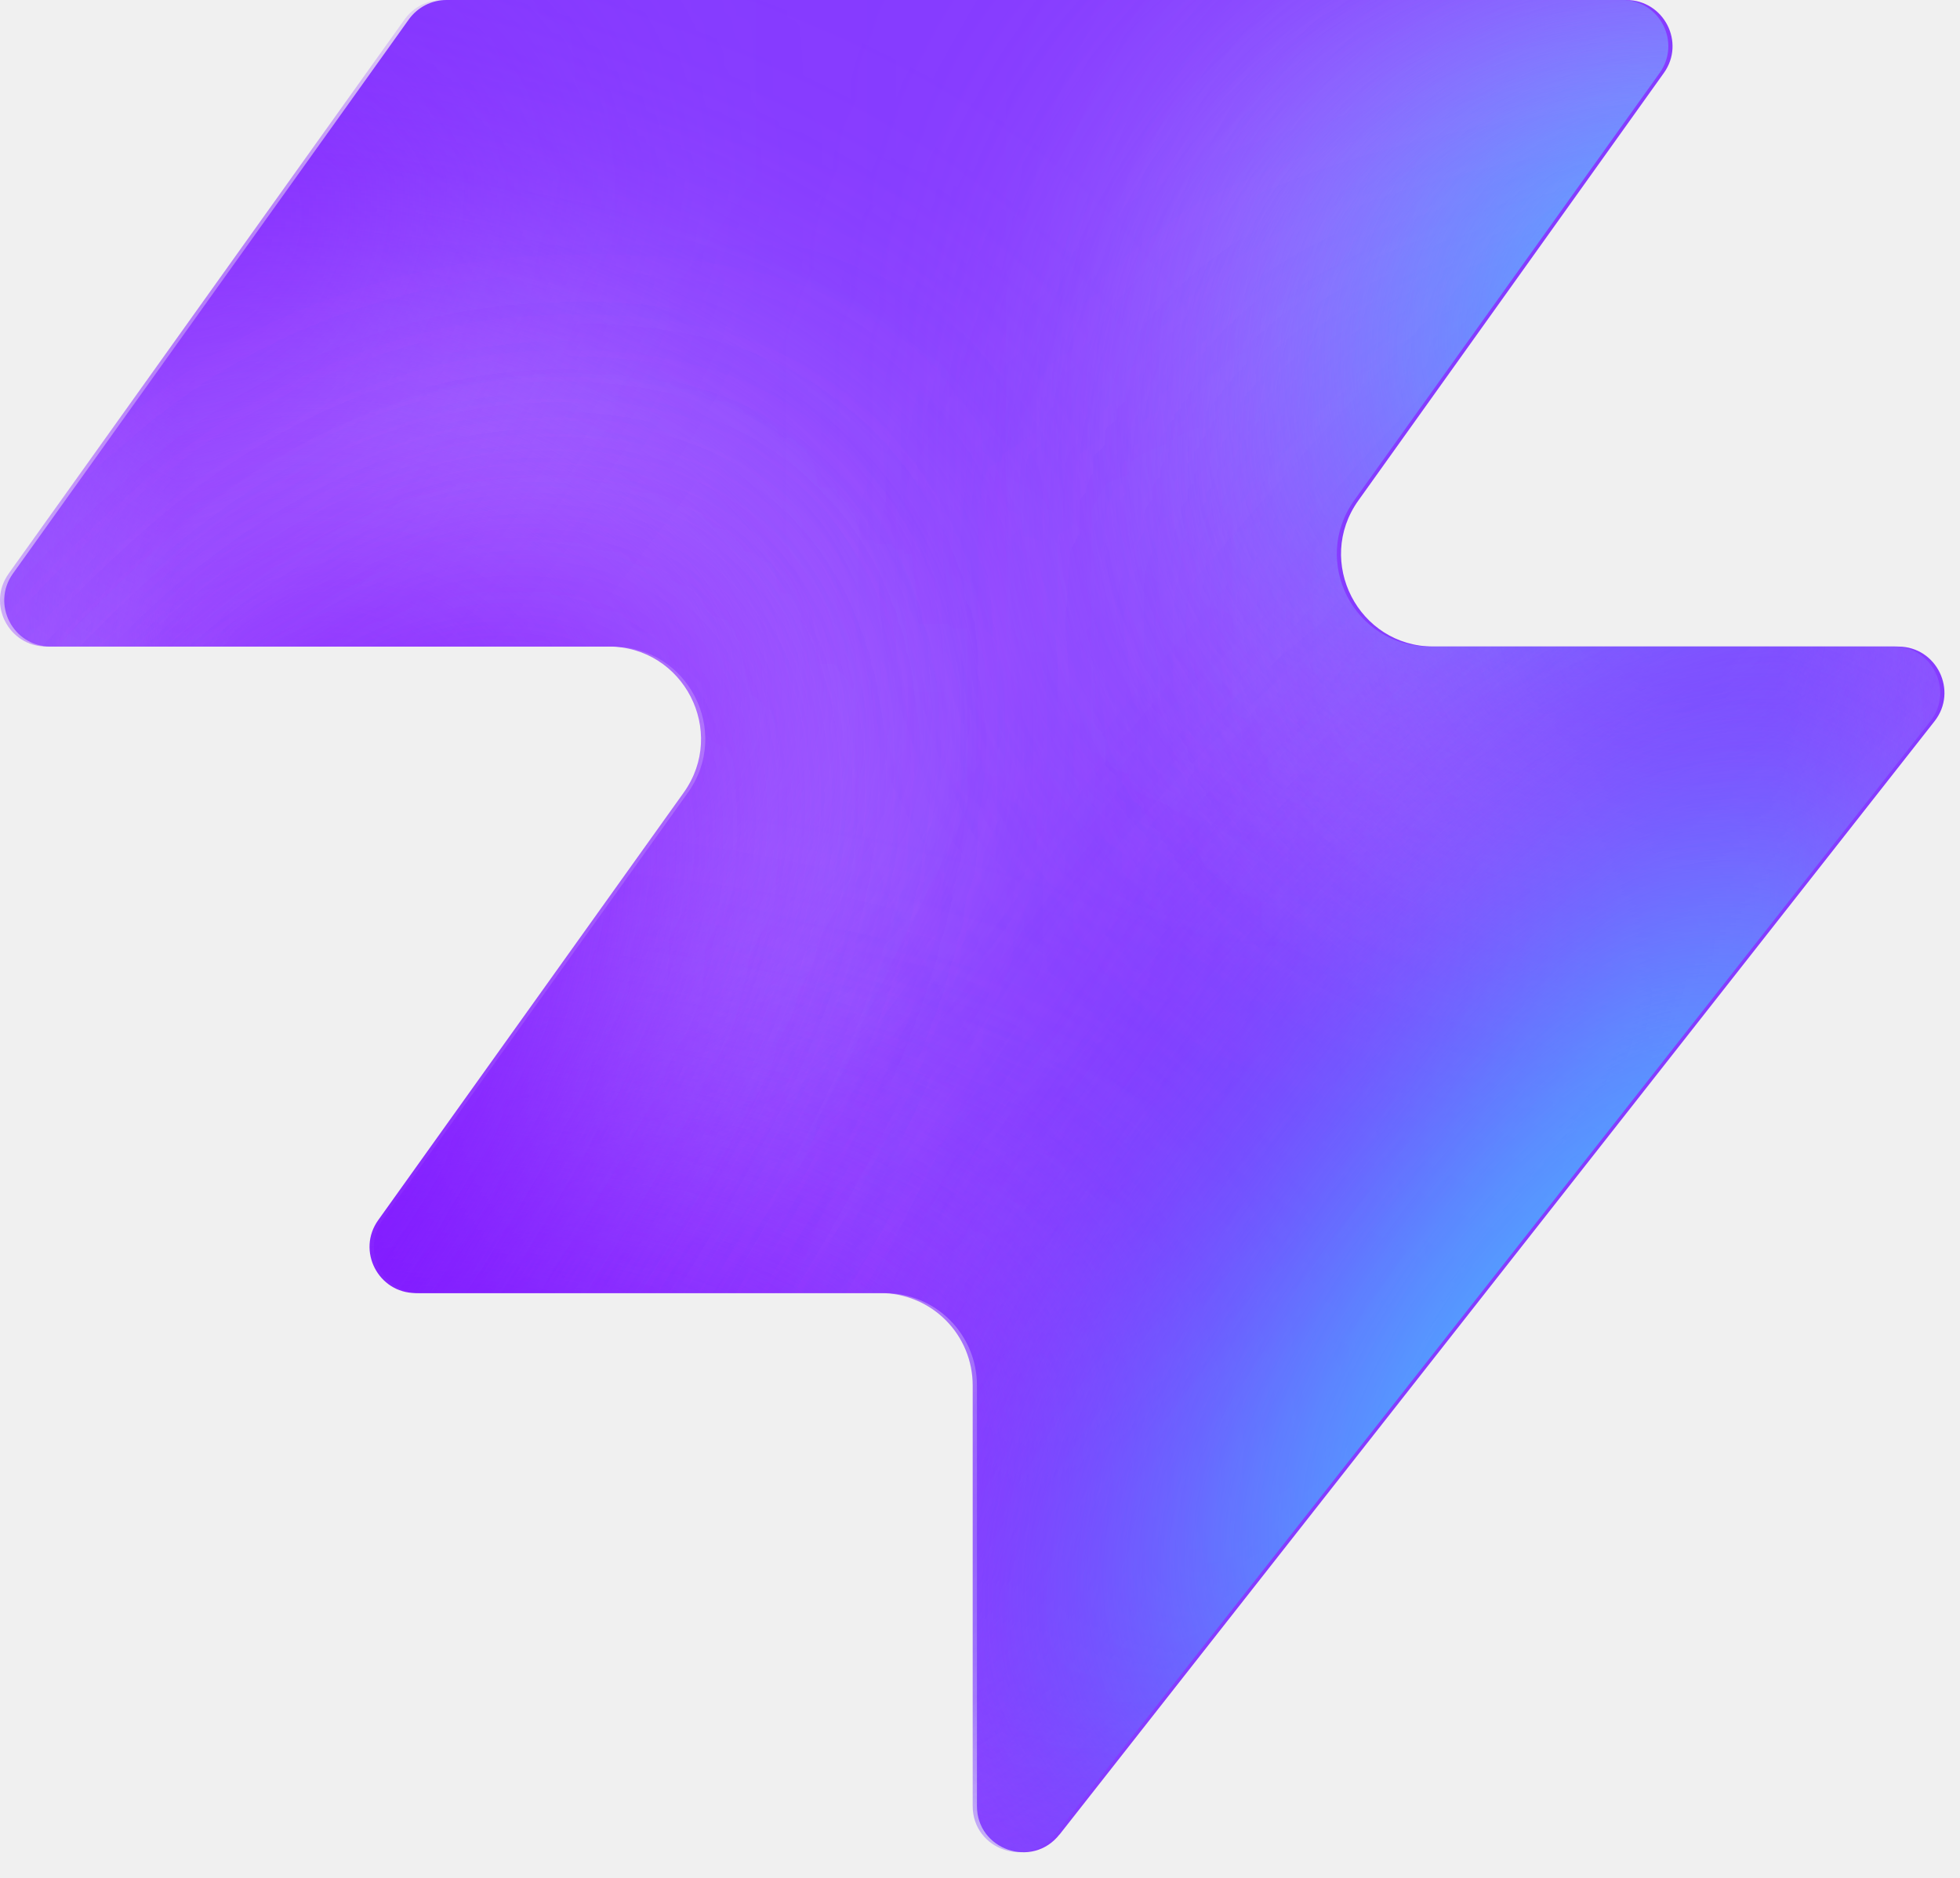
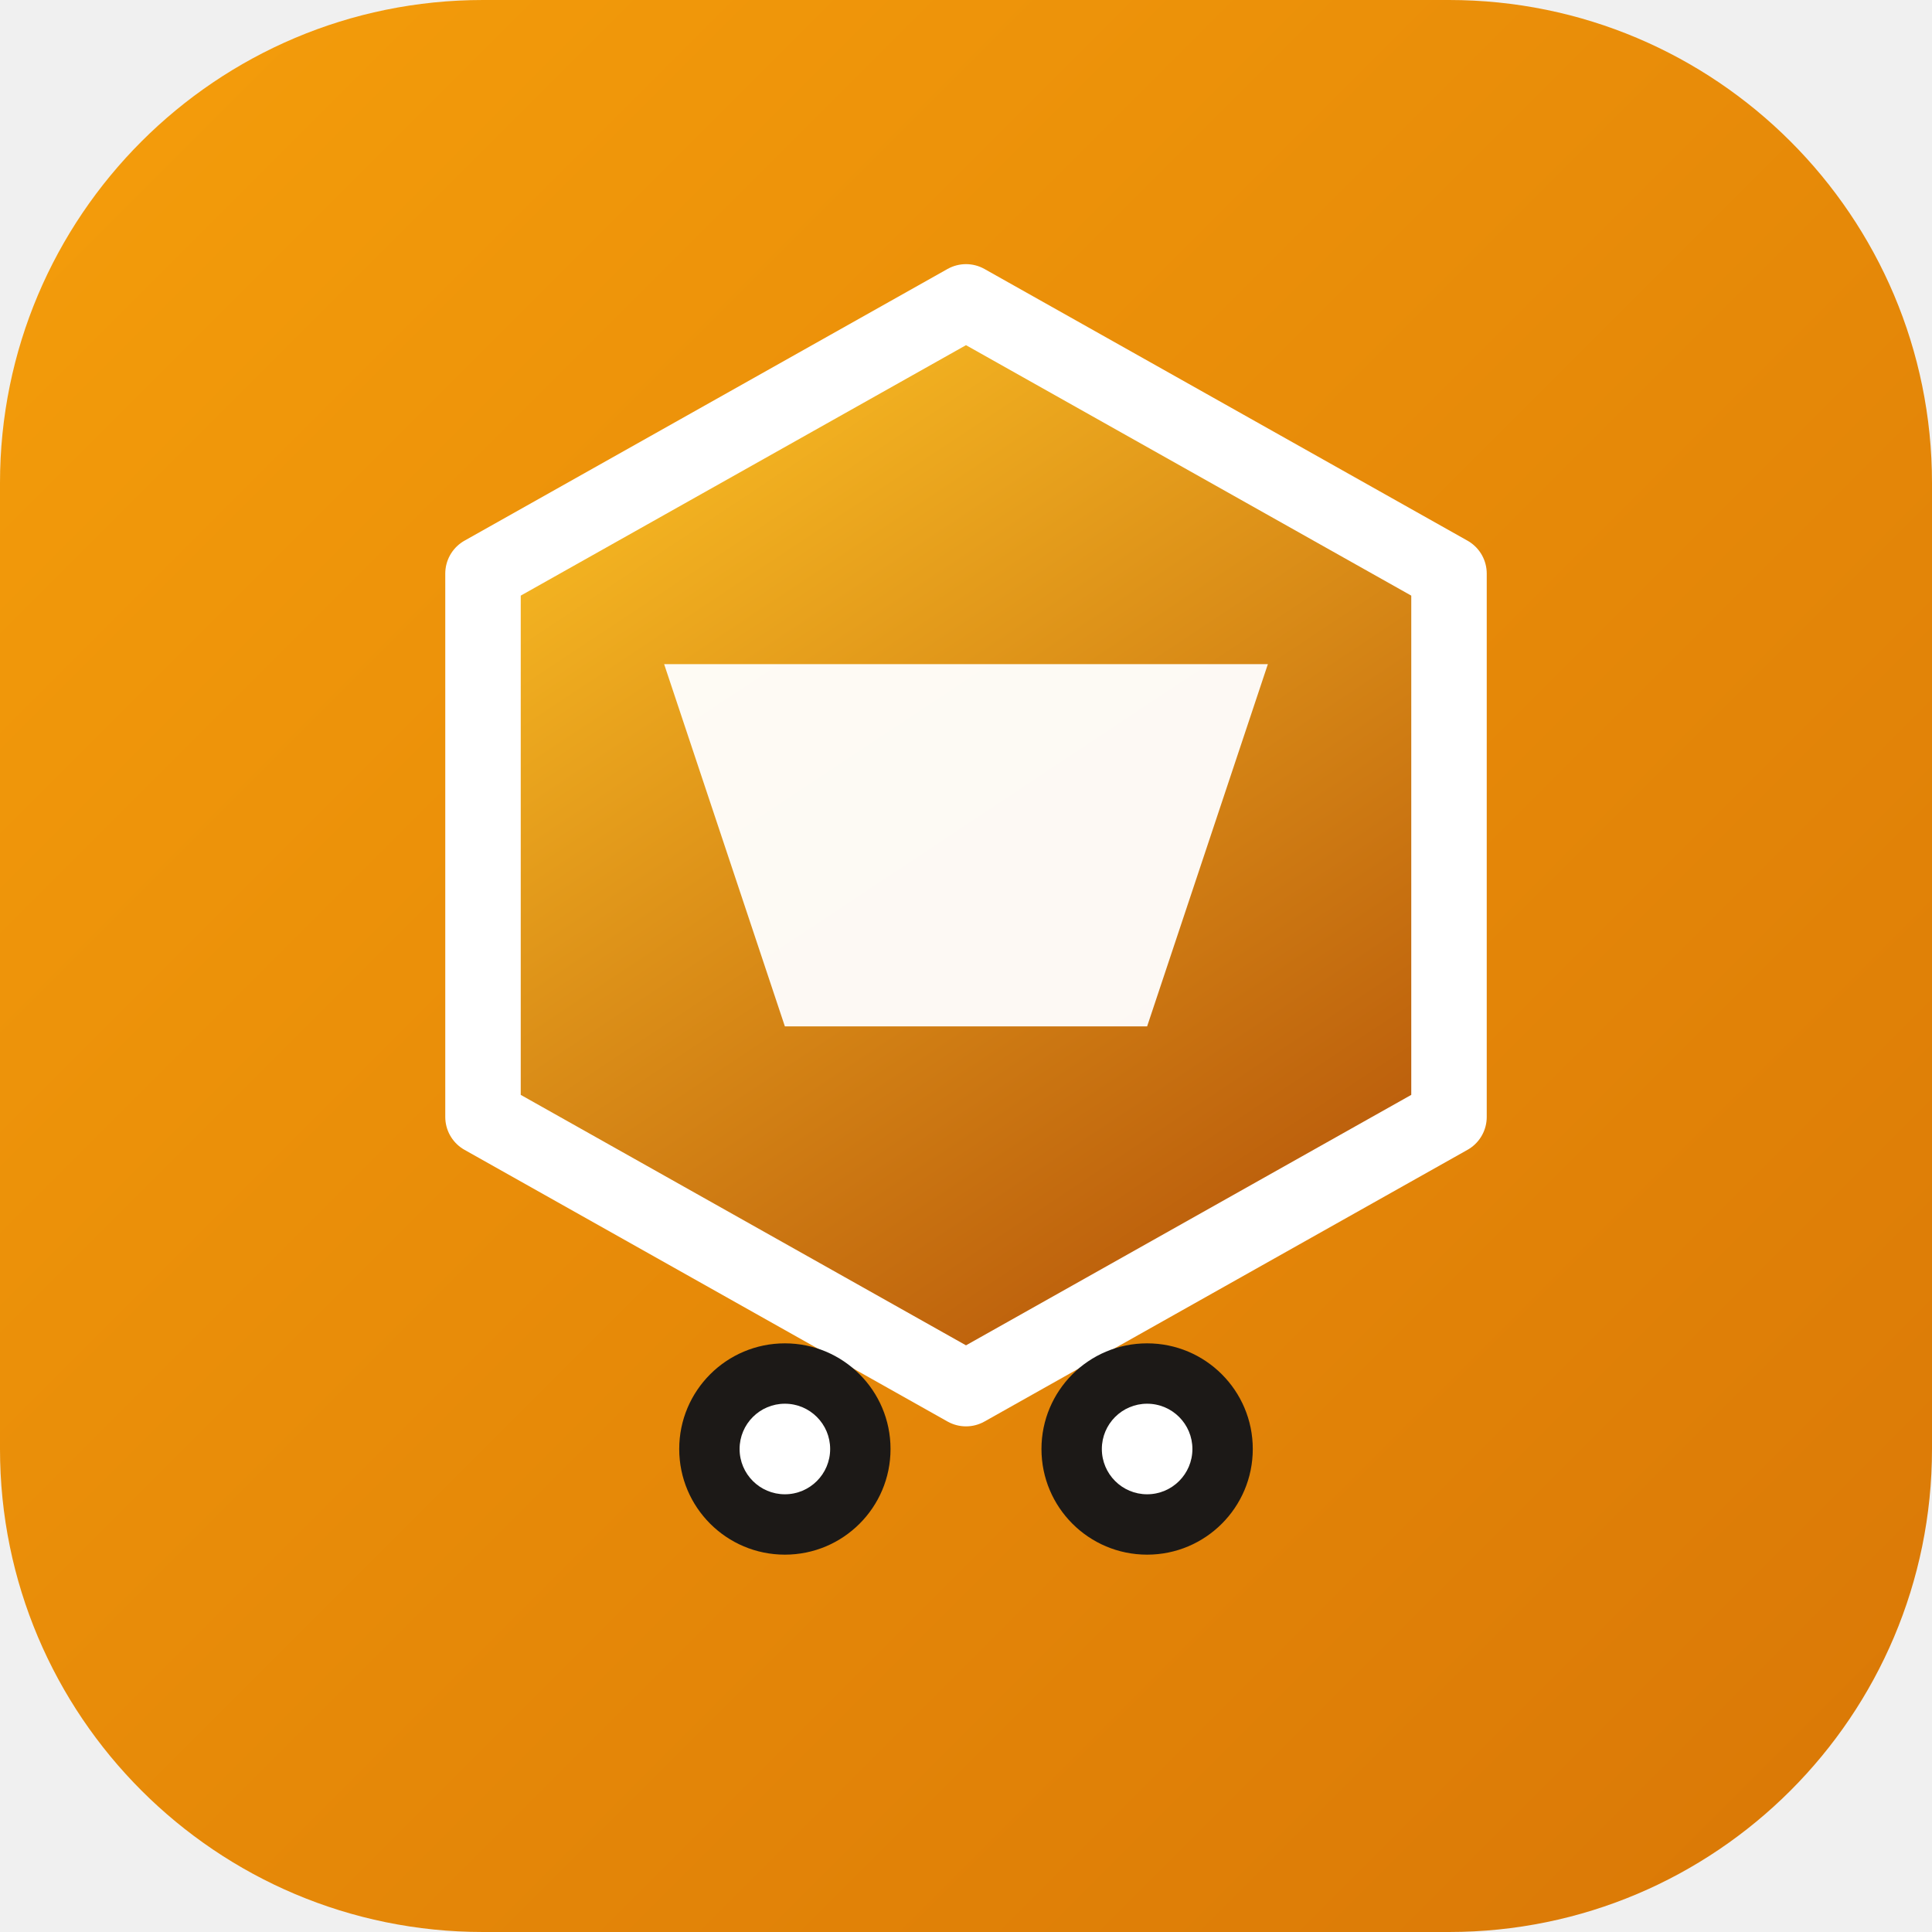
- <svg xmlns="http://www.w3.org/2000/svg" width="48" height="46" fill="none" viewBox="0 0 48 46">
-   <path fill="#863bff" d="M25.946 44.938c-.664.845-2.021.375-2.021-.698V33.937a2.26 2.26 0 0 0-2.262-2.262H10.287c-.92 0-1.456-1.04-.92-1.788l7.48-10.471c1.07-1.497 0-3.578-1.842-3.578H1.237c-.92 0-1.456-1.04-.92-1.788L10.013.474c.214-.297.556-.474.92-.474h28.894c.92 0 1.456 1.04.92 1.788l-7.48 10.471c-1.07 1.498 0 3.579 1.842 3.579h11.377c.943 0 1.473 1.088.89 1.83L25.947 44.94z" style="fill:#863bff;fill:color(display-p3 .525 .23 1);fill-opacity:1" />
-   <mask id="a" width="48" height="46" x="0" y="0" maskUnits="userSpaceOnUse" style="mask-type:alpha">
-     <path fill="#000" d="M25.842 44.938c-.664.844-2.021.375-2.021-.698V33.937a2.26 2.26 0 0 0-2.262-2.262H10.183c-.92 0-1.456-1.04-.92-1.788l7.48-10.471c1.07-1.498 0-3.579-1.842-3.579H1.133c-.92 0-1.456-1.04-.92-1.787L9.91.473c.214-.297.556-.474.92-.474h28.894c.92 0 1.456 1.04.92 1.788l-7.48 10.471c-1.07 1.498 0 3.578 1.842 3.578h11.377c.943 0 1.473 1.088.89 1.832L25.843 44.94z" style="fill:#000;fill-opacity:1" />
-   </mask>
-   <g mask="url(#a)">
-     <g filter="url(#b)">
-       <ellipse cx="5.508" cy="14.704" fill="#ede6ff" rx="5.508" ry="14.704" style="fill:#ede6ff;fill:color(display-p3 .927 .903 1);fill-opacity:1" transform="matrix(.00324 1 1 -.00324 -4.47 31.516)" />
-     </g>
-     <g filter="url(#c)">
-       <ellipse cx="10.399" cy="29.851" fill="#ede6ff" rx="10.399" ry="29.851" style="fill:#ede6ff;fill:color(display-p3 .927 .903 1);fill-opacity:1" transform="matrix(.00324 1 1 -.00324 -39.328 7.883)" />
-     </g>
-     <g filter="url(#d)">
-       <ellipse cx="5.508" cy="30.487" fill="#7e14ff" rx="5.508" ry="30.487" style="fill:#7e14ff;fill:color(display-p3 .492 .077 1);fill-opacity:1" transform="rotate(89.814 -25.913 -14.639)scale(1 -1)" />
-     </g>
-     <g filter="url(#e)">
-       <ellipse cx="5.508" cy="30.599" fill="#7e14ff" rx="5.508" ry="30.599" style="fill:#7e14ff;fill:color(display-p3 .492 .077 1);fill-opacity:1" transform="rotate(89.814 -32.644 -3.334)scale(1 -1)" />
-     </g>
-     <g filter="url(#f)">
-       <ellipse cx="5.508" cy="30.599" fill="#7e14ff" rx="5.508" ry="30.599" style="fill:#7e14ff;fill:color(display-p3 .492 .077 1);fill-opacity:1" transform="matrix(.00324 1 1 -.00324 -34.34 30.47)" />
-     </g>
-     <g filter="url(#g)">
-       <ellipse cx="14.072" cy="22.078" fill="#ede6ff" rx="14.072" ry="22.078" style="fill:#ede6ff;fill:color(display-p3 .927 .903 1);fill-opacity:1" transform="rotate(93.35 24.506 48.493)scale(-1 1)" />
-     </g>
-     <g filter="url(#h)">
-       <ellipse cx="3.47" cy="21.501" fill="#7e14ff" rx="3.47" ry="21.501" style="fill:#7e14ff;fill:color(display-p3 .492 .077 1);fill-opacity:1" transform="rotate(89.009 28.708 47.59)scale(-1 1)" />
-     </g>
-     <g filter="url(#i)">
-       <ellipse cx="3.47" cy="21.501" fill="#7e14ff" rx="3.47" ry="21.501" style="fill:#7e14ff;fill:color(display-p3 .492 .077 1);fill-opacity:1" transform="rotate(89.009 28.708 47.59)scale(-1 1)" />
-     </g>
-     <g filter="url(#j)">
-       <ellipse cx=".387" cy="8.972" fill="#7e14ff" rx="4.407" ry="29.108" style="fill:#7e14ff;fill:color(display-p3 .492 .077 1);fill-opacity:1" transform="rotate(39.51 .387 8.972)" />
-     </g>
-     <g filter="url(#k)">
-       <ellipse cx="47.523" cy="-6.092" fill="#7e14ff" rx="4.407" ry="29.108" style="fill:#7e14ff;fill:color(display-p3 .492 .077 1);fill-opacity:1" transform="rotate(37.892 47.523 -6.092)" />
-     </g>
-     <g filter="url(#l)">
-       <ellipse cx="41.412" cy="6.333" fill="#47bfff" rx="5.971" ry="9.665" style="fill:#47bfff;fill:color(display-p3 .28 .748 1);fill-opacity:1" transform="rotate(37.892 41.412 6.333)" />
-     </g>
-     <g filter="url(#m)">
-       <ellipse cx="-1.879" cy="38.332" fill="#7e14ff" rx="4.407" ry="29.108" style="fill:#7e14ff;fill:color(display-p3 .492 .077 1);fill-opacity:1" transform="rotate(37.892 -1.88 38.332)" />
-     </g>
-     <g filter="url(#n)">
-       <ellipse cx="-1.879" cy="38.332" fill="#7e14ff" rx="4.407" ry="29.108" style="fill:#7e14ff;fill:color(display-p3 .492 .077 1);fill-opacity:1" transform="rotate(37.892 -1.88 38.332)" />
-     </g>
-     <g filter="url(#o)">
-       <ellipse cx="35.651" cy="29.907" fill="#7e14ff" rx="4.407" ry="29.108" style="fill:#7e14ff;fill:color(display-p3 .492 .077 1);fill-opacity:1" transform="rotate(37.892 35.651 29.907)" />
-     </g>
-     <g filter="url(#p)">
-       <ellipse cx="38.418" cy="32.4" fill="#47bfff" rx="5.971" ry="15.297" style="fill:#47bfff;fill:color(display-p3 .28 .748 1);fill-opacity:1" transform="rotate(37.892 38.418 32.4)" />
-     </g>
-   </g>
+ <svg xmlns="http://www.w3.org/2000/svg" viewBox="0 0 64 64" width="100%" height="100%" fill="none">
  <defs>
-     <filter id="b" width="60.045" height="41.654" x="-19.77" y="16.149" color-interpolation-filters="sRGB" filterUnits="userSpaceOnUse">
-       <feFlood flood-opacity="0" result="BackgroundImageFix" />
-       <feBlend in="SourceGraphic" in2="BackgroundImageFix" result="shape" />
-       <feGaussianBlur result="effect1_foregroundBlur_2002_17158" stdDeviation="7.659" />
-     </filter>
-     <filter id="c" width="90.34" height="51.437" x="-54.613" y="-7.533" color-interpolation-filters="sRGB" filterUnits="userSpaceOnUse">
-       <feFlood flood-opacity="0" result="BackgroundImageFix" />
-       <feBlend in="SourceGraphic" in2="BackgroundImageFix" result="shape" />
-       <feGaussianBlur result="effect1_foregroundBlur_2002_17158" stdDeviation="7.659" />
-     </filter>
-     <filter id="d" width="79.355" height="29.4" x="-49.64" y="2.03" color-interpolation-filters="sRGB" filterUnits="userSpaceOnUse">
-       <feFlood flood-opacity="0" result="BackgroundImageFix" />
-       <feBlend in="SourceGraphic" in2="BackgroundImageFix" result="shape" />
-       <feGaussianBlur result="effect1_foregroundBlur_2002_17158" stdDeviation="4.596" />
-     </filter>
-     <filter id="e" width="79.579" height="29.4" x="-45.045" y="20.029" color-interpolation-filters="sRGB" filterUnits="userSpaceOnUse">
-       <feFlood flood-opacity="0" result="BackgroundImageFix" />
-       <feBlend in="SourceGraphic" in2="BackgroundImageFix" result="shape" />
-       <feGaussianBlur result="effect1_foregroundBlur_2002_17158" stdDeviation="4.596" />
-     </filter>
-     <filter id="f" width="79.579" height="29.4" x="-43.513" y="21.178" color-interpolation-filters="sRGB" filterUnits="userSpaceOnUse">
-       <feFlood flood-opacity="0" result="BackgroundImageFix" />
-       <feBlend in="SourceGraphic" in2="BackgroundImageFix" result="shape" />
-       <feGaussianBlur result="effect1_foregroundBlur_2002_17158" stdDeviation="4.596" />
-     </filter>
-     <filter id="g" width="74.749" height="58.852" x="15.756" y="-17.901" color-interpolation-filters="sRGB" filterUnits="userSpaceOnUse">
-       <feFlood flood-opacity="0" result="BackgroundImageFix" />
-       <feBlend in="SourceGraphic" in2="BackgroundImageFix" result="shape" />
-       <feGaussianBlur result="effect1_foregroundBlur_2002_17158" stdDeviation="7.659" />
-     </filter>
-     <filter id="h" width="61.377" height="25.362" x="23.548" y="2.284" color-interpolation-filters="sRGB" filterUnits="userSpaceOnUse">
-       <feFlood flood-opacity="0" result="BackgroundImageFix" />
-       <feBlend in="SourceGraphic" in2="BackgroundImageFix" result="shape" />
-       <feGaussianBlur result="effect1_foregroundBlur_2002_17158" stdDeviation="4.596" />
-     </filter>
-     <filter id="i" width="61.377" height="25.362" x="23.548" y="2.284" color-interpolation-filters="sRGB" filterUnits="userSpaceOnUse">
-       <feFlood flood-opacity="0" result="BackgroundImageFix" />
-       <feBlend in="SourceGraphic" in2="BackgroundImageFix" result="shape" />
-       <feGaussianBlur result="effect1_foregroundBlur_2002_17158" stdDeviation="4.596" />
-     </filter>
-     <filter id="j" width="56.045" height="63.649" x="-27.636" y="-22.853" color-interpolation-filters="sRGB" filterUnits="userSpaceOnUse">
-       <feFlood flood-opacity="0" result="BackgroundImageFix" />
-       <feBlend in="SourceGraphic" in2="BackgroundImageFix" result="shape" />
-       <feGaussianBlur result="effect1_foregroundBlur_2002_17158" stdDeviation="4.596" />
-     </filter>
-     <filter id="k" width="54.814" height="64.646" x="20.116" y="-38.415" color-interpolation-filters="sRGB" filterUnits="userSpaceOnUse">
-       <feFlood flood-opacity="0" result="BackgroundImageFix" />
-       <feBlend in="SourceGraphic" in2="BackgroundImageFix" result="shape" />
-       <feGaussianBlur result="effect1_foregroundBlur_2002_17158" stdDeviation="4.596" />
-     </filter>
-     <filter id="l" width="33.541" height="35.313" x="24.641" y="-11.323" color-interpolation-filters="sRGB" filterUnits="userSpaceOnUse">
-       <feFlood flood-opacity="0" result="BackgroundImageFix" />
-       <feBlend in="SourceGraphic" in2="BackgroundImageFix" result="shape" />
-       <feGaussianBlur result="effect1_foregroundBlur_2002_17158" stdDeviation="4.596" />
-     </filter>
-     <filter id="m" width="54.814" height="64.646" x="-29.286" y="6.009" color-interpolation-filters="sRGB" filterUnits="userSpaceOnUse">
-       <feFlood flood-opacity="0" result="BackgroundImageFix" />
-       <feBlend in="SourceGraphic" in2="BackgroundImageFix" result="shape" />
-       <feGaussianBlur result="effect1_foregroundBlur_2002_17158" stdDeviation="4.596" />
-     </filter>
-     <filter id="n" width="54.814" height="64.646" x="-29.286" y="6.009" color-interpolation-filters="sRGB" filterUnits="userSpaceOnUse">
-       <feFlood flood-opacity="0" result="BackgroundImageFix" />
-       <feBlend in="SourceGraphic" in2="BackgroundImageFix" result="shape" />
-       <feGaussianBlur result="effect1_foregroundBlur_2002_17158" stdDeviation="4.596" />
-     </filter>
-     <filter id="o" width="54.814" height="64.646" x="8.244" y="-2.416" color-interpolation-filters="sRGB" filterUnits="userSpaceOnUse">
-       <feFlood flood-opacity="0" result="BackgroundImageFix" />
-       <feBlend in="SourceGraphic" in2="BackgroundImageFix" result="shape" />
-       <feGaussianBlur result="effect1_foregroundBlur_2002_17158" stdDeviation="4.596" />
-     </filter>
-     <filter id="p" width="39.409" height="43.623" x="18.713" y="10.588" color-interpolation-filters="sRGB" filterUnits="userSpaceOnUse">
-       <feFlood flood-opacity="0" result="BackgroundImageFix" />
-       <feBlend in="SourceGraphic" in2="BackgroundImageFix" result="shape" />
-       <feGaussianBlur result="effect1_foregroundBlur_2002_17158" stdDeviation="4.596" />
-     </filter>
+     <linearGradient id="amberGrad" x1="0%" y1="0%" x2="100%" y2="100%">
+       <stop offset="0%" stop-color="#f59e0b" />
+       <stop offset="100%" stop-color="#d97706" />
+     </linearGradient>
+     <linearGradient id="hexGrad" x1="20%" y1="0%" x2="80%" y2="100%">
+       <stop offset="0%" stop-color="#fbbf24" />
+       <stop offset="100%" stop-color="#b45309" />
+     </linearGradient>
  </defs>
+   <rect width="64" height="64" rx="16" fill="url(#amberGrad)" />
+   <path d="M32 10 L48 19 V37 L32 46 L16 37 V19 Z" fill="url(#hexGrad)" stroke="#ffffff" stroke-width="2.5" stroke-linejoin="round" />
+   <path d="M22 22 H42 L38 34 H26 Z" fill="#ffffff" opacity="0.95" />
+   <circle cx="26" cy="48" r="3.5" fill="#1c1917" />
+   <circle cx="38" cy="48" r="3.5" fill="#1c1917" />
+   <circle cx="26" cy="48" r="1.5" fill="#ffffff" />
+   <circle cx="38" cy="48" r="1.5" fill="#ffffff" />
</svg>
